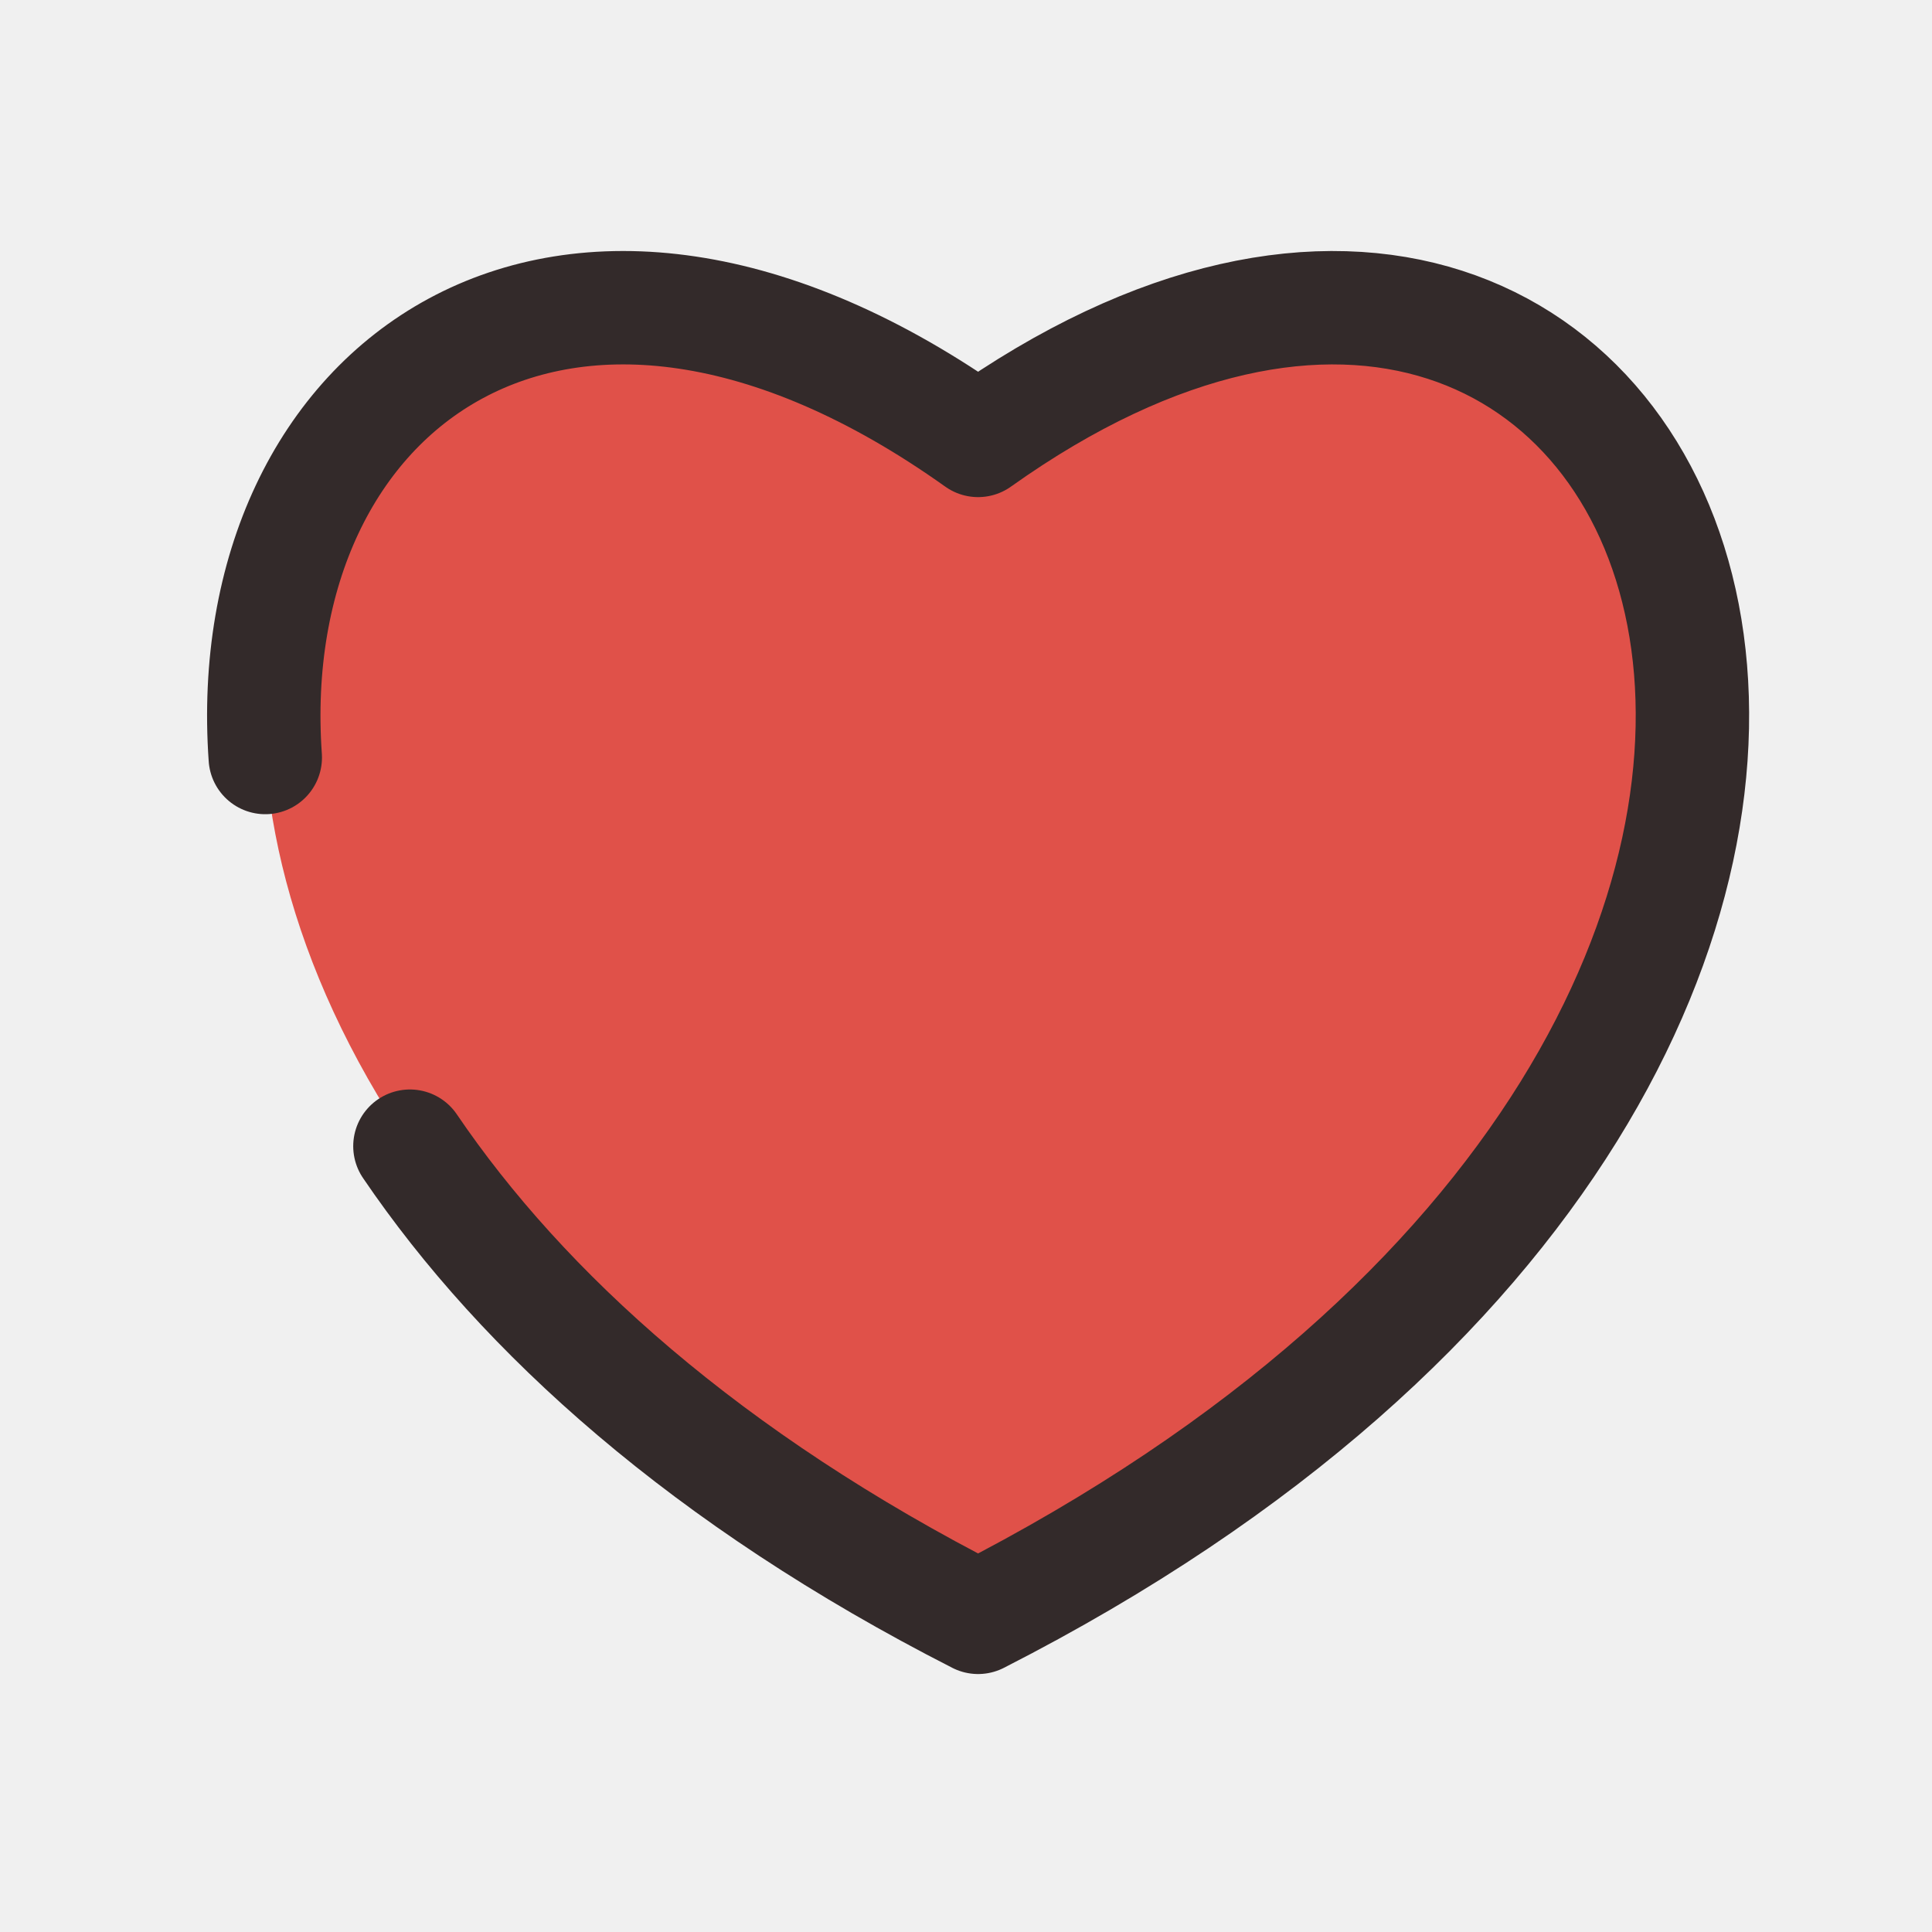
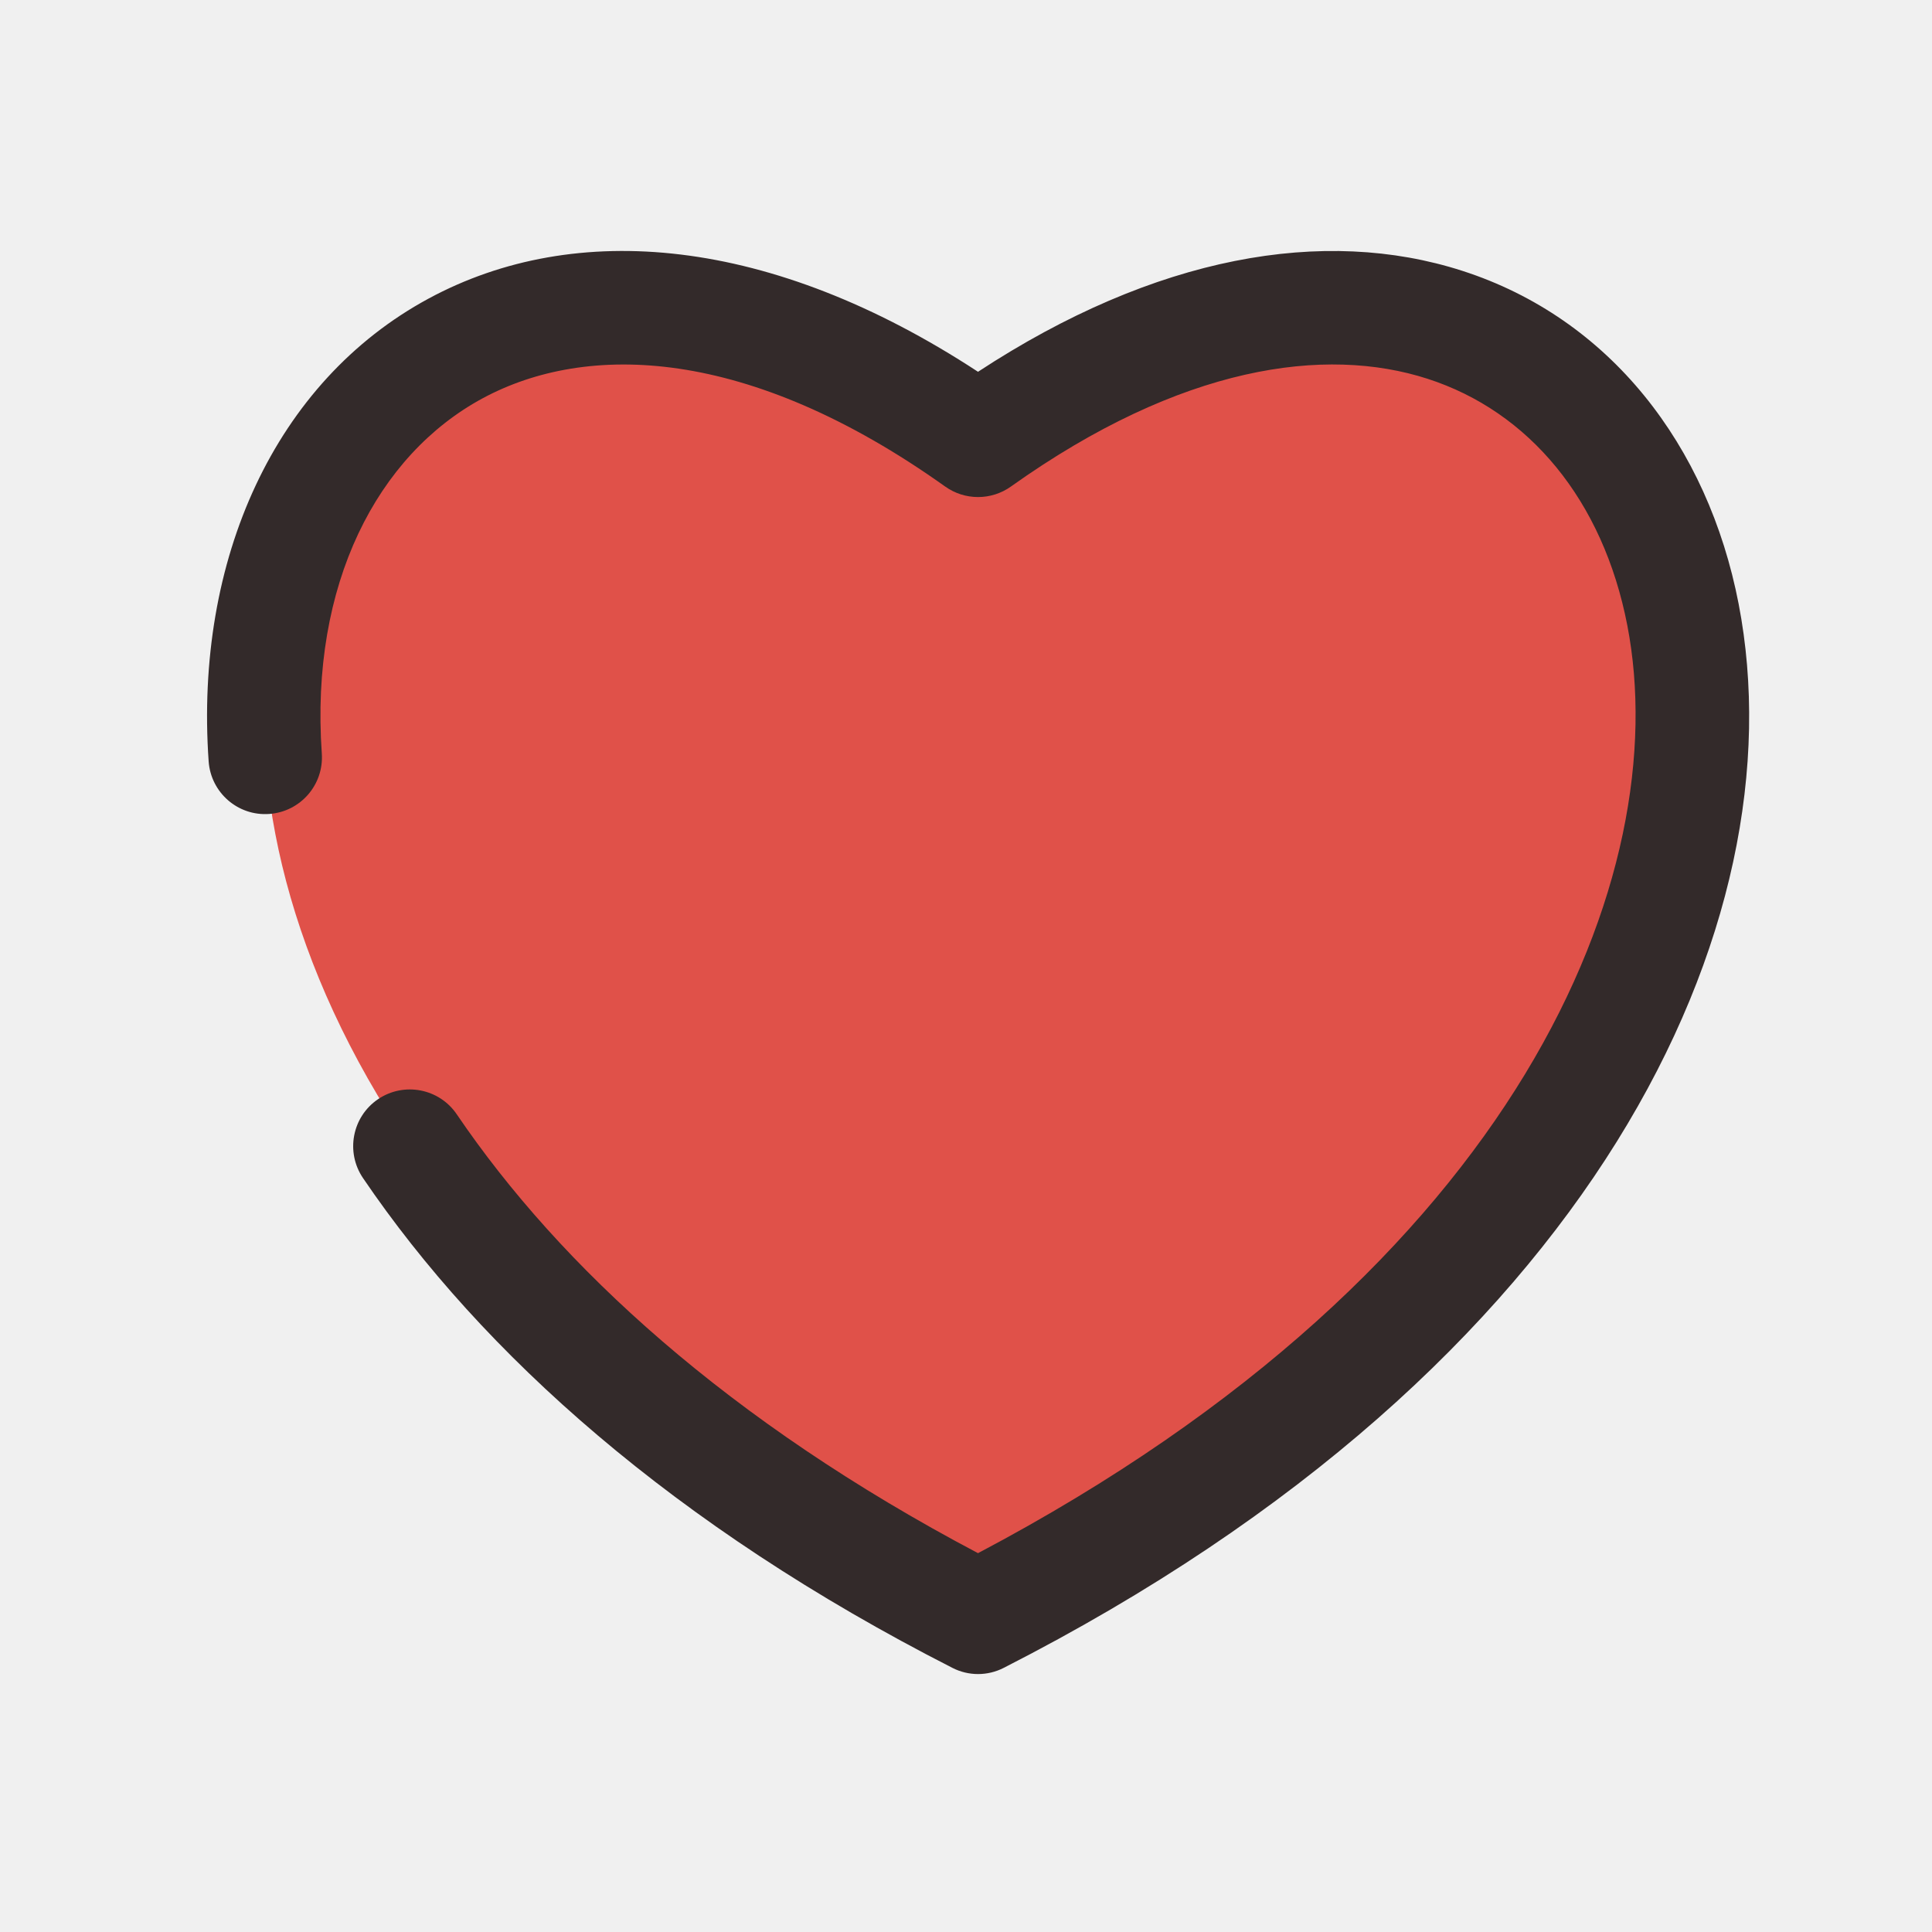
<svg xmlns="http://www.w3.org/2000/svg" width="23" height="23" viewBox="0 0 23 23" fill="none">
  <g clip-path="url(#clip0_603_3741)">
    <path d="M11.644 5.243C3.073 -0.861 -2.164 12.21 11.644 19.253C25.452 12.21 20.215 -0.861 11.644 5.243Z" fill="#E05149" />
-     <path d="M3.158 9.018C2.846 4.596 6.687 1.712 11.644 5.243C20.215 -0.862 25.452 12.21 11.644 19.254C8.414 17.607 6.227 15.629 4.88 13.645" stroke="#332A2A" stroke-width="1.35" stroke-linecap="round" stroke-linejoin="round" />
+     <path d="M11.643 4.426C13.755 3.041 15.763 2.694 17.408 3.224C19.162 3.789 20.332 5.298 20.698 7.189C21.43 10.975 19.014 16.253 11.95 19.855C11.758 19.954 11.529 19.954 11.337 19.855C8.023 18.165 5.742 16.117 4.321 14.024C4.112 13.715 4.192 13.295 4.5 13.086C4.808 12.877 5.229 12.957 5.438 13.266C6.669 15.079 8.669 16.92 11.643 18.49C18.137 15.063 19.941 10.386 19.373 7.446C19.084 5.952 18.201 4.898 16.994 4.509C15.779 4.117 14.066 4.346 12.035 5.792C11.801 5.959 11.486 5.959 11.252 5.792C8.904 4.12 6.985 4.073 5.745 4.742C4.494 5.418 3.689 6.953 3.831 8.97C3.857 9.342 3.577 9.664 3.205 9.69C2.833 9.717 2.511 9.437 2.484 9.065C2.315 6.661 3.273 4.543 5.103 3.554C6.853 2.609 9.179 2.812 11.643 4.426Z" fill="#332A2A" />
  </g>
  <defs>
    <clipPath id="clip0_603_3741">
      <rect width="23" height="23" fill="white" />
    </clipPath>
  </defs>
</svg>
